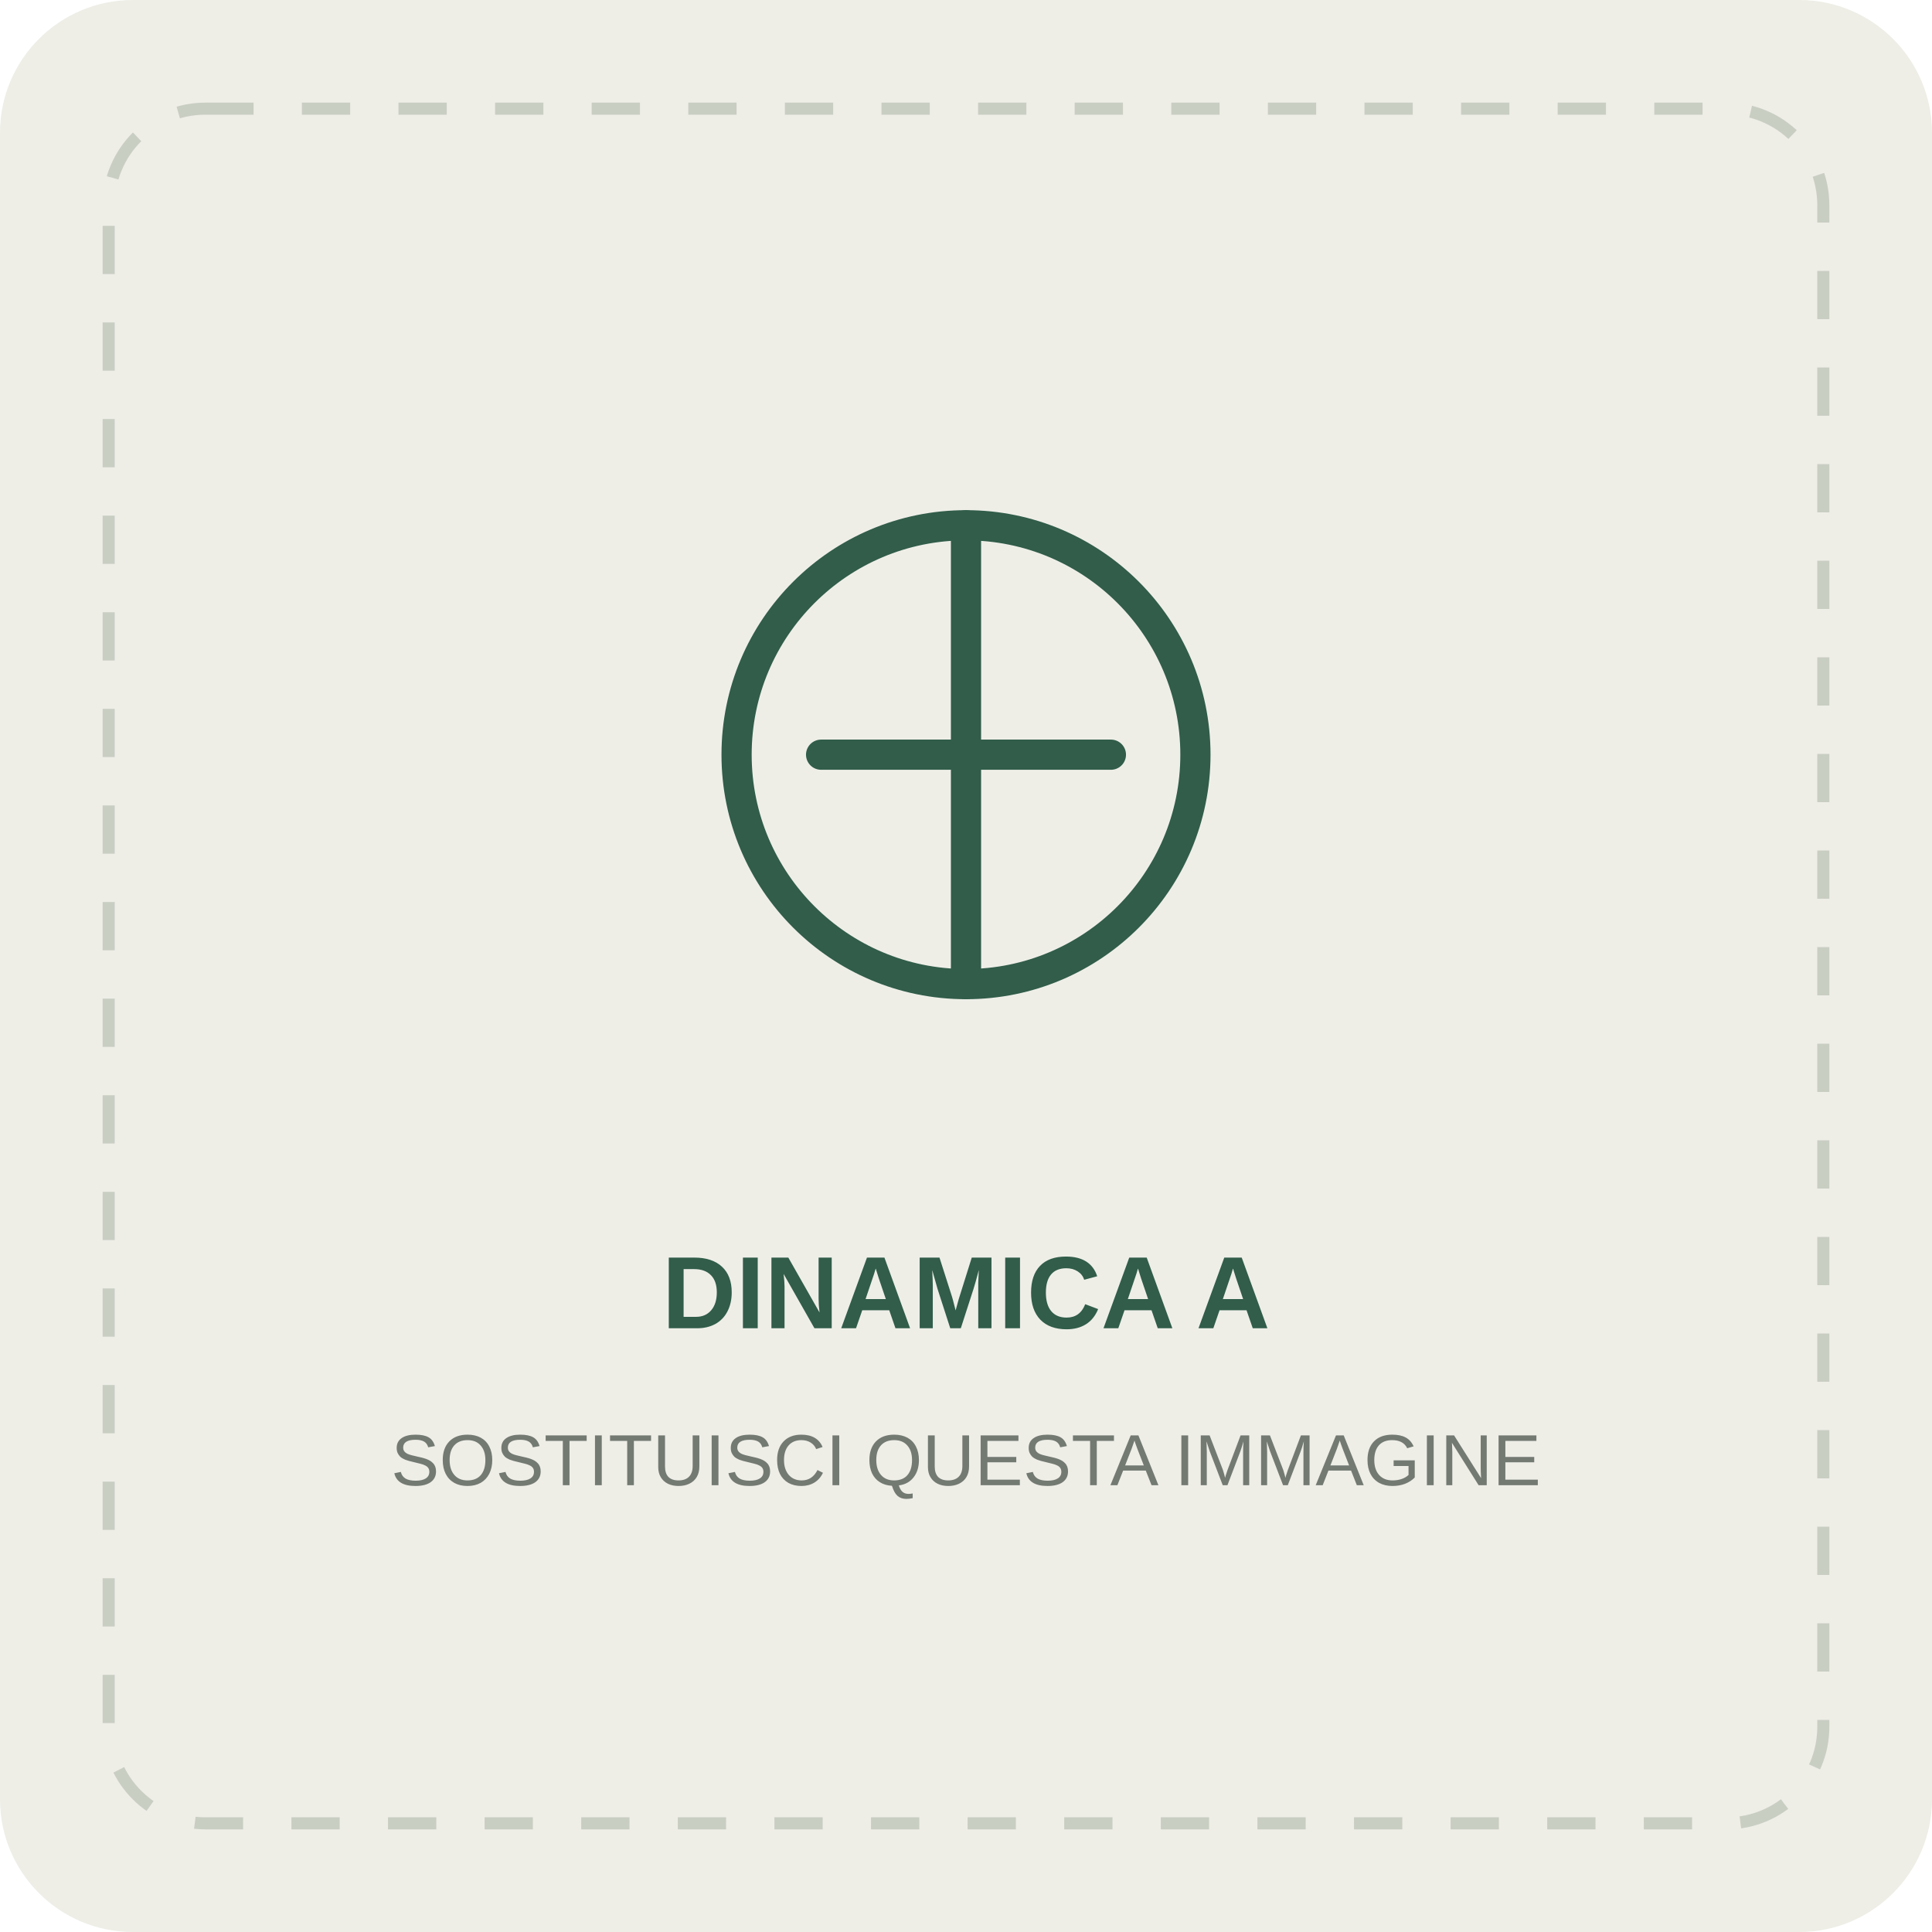
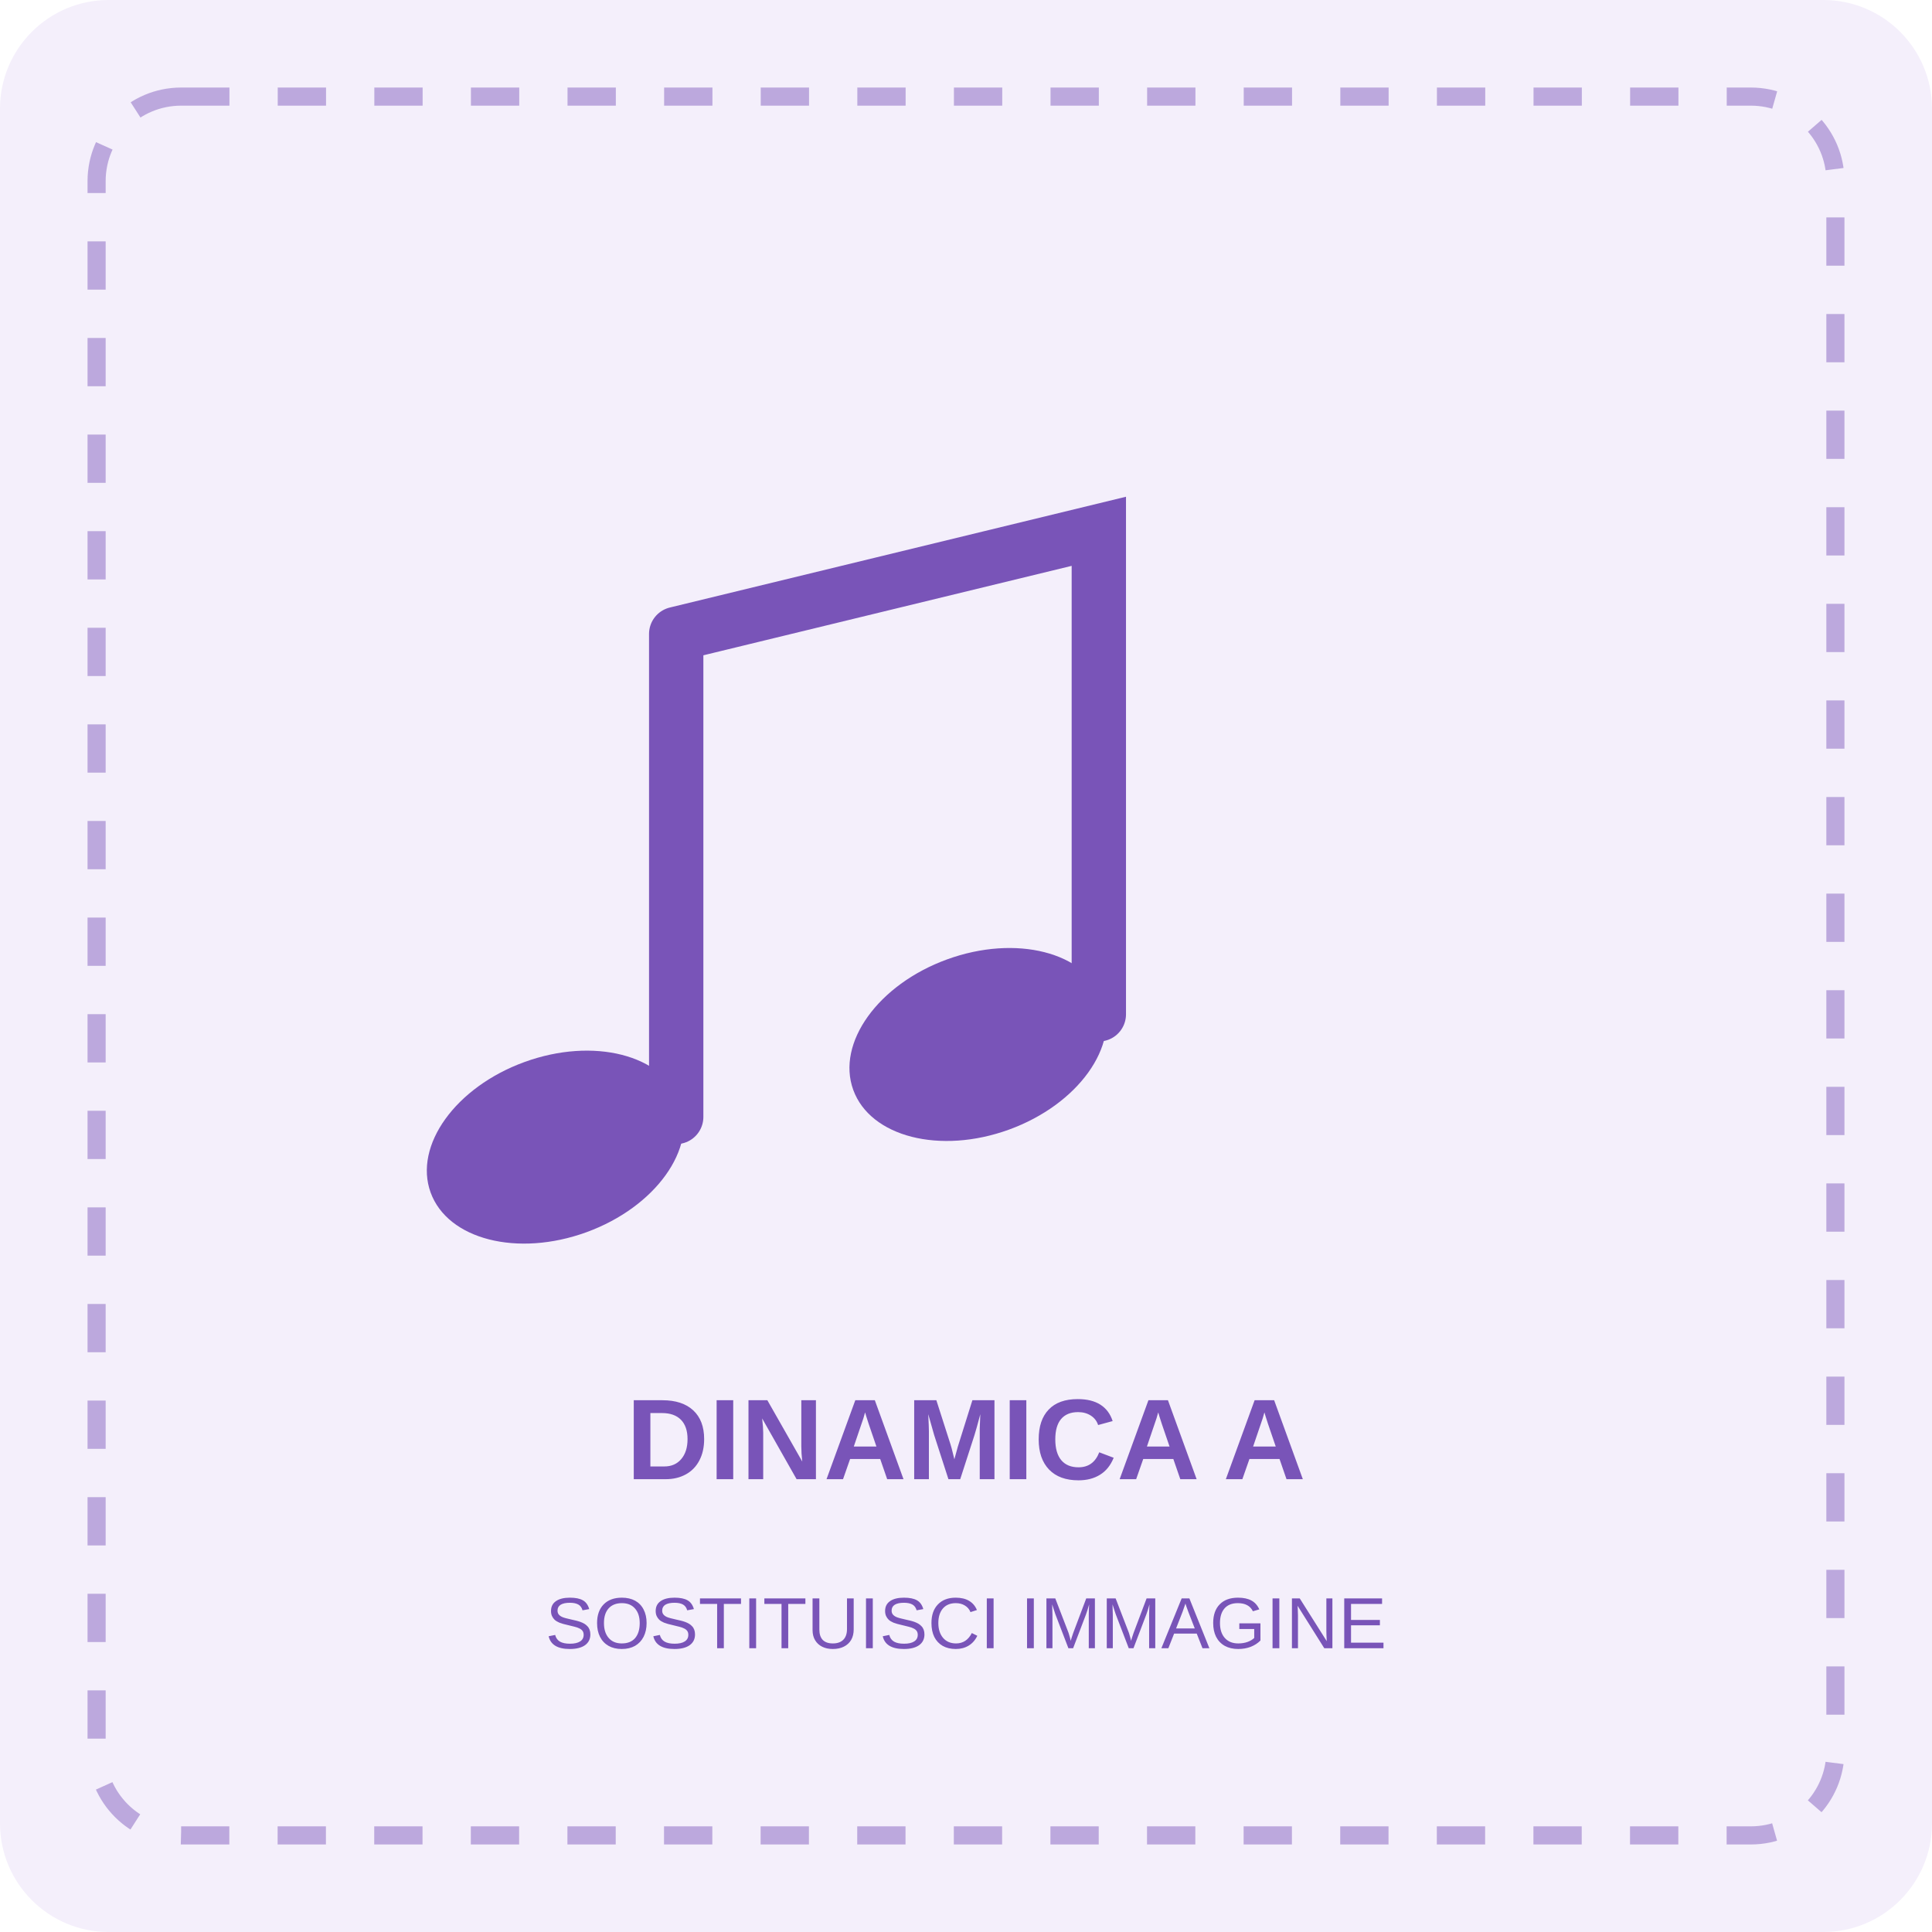
- <svg xmlns="http://www.w3.org/2000/svg" width="320" height="320" viewBox="0 0 320 320" role="img" aria-label="DINAMICA A placeholder">
-   <rect width="320" height="320" rx="22" fill="#eeeee7" />
-   <rect x="18" y="18" width="284" height="284" rx="16" fill="none" stroke="#c9cec3" stroke-width="2" stroke-dasharray="8 8" />
-   <g fill="none" stroke="#315d4a" stroke-width="5" stroke-linecap="round" stroke-linejoin="round">
-     <circle cx="160" cy="125" r="38" />
-     <path d="M160 87v76m-24-38h48" />
+ <svg xmlns="http://www.w3.org/2000/svg" width="320" height="320" viewBox="0 0 320 320">
+   <rect width="320" height="320" rx="18" fill="#f4effb" />
+   <rect x="16" y="16" width="288" height="288" rx="14" fill="none" stroke="#7954b8" stroke-opacity=".45" stroke-width="3" stroke-dasharray="8 8" />
+   <g fill="none" stroke="#7954b8" stroke-width="9" stroke-linecap="round">
+     <path d="M112 105v80m0-80l70-17v80" />
+     <ellipse cx="92" cy="190" rx="22" ry="15" transform="rotate(-20 92 190)" fill="#7954b8" stroke="none" />
+     <ellipse cx="162" cy="173" rx="22" ry="15" transform="rotate(-20 162 173)" fill="#7954b8" stroke="none" />
  </g>
-   <text x="160" y="220" font-family="Arial,sans-serif" font-size="17" font-weight="700" text-anchor="middle" fill="#315d4a">DINAMICA A</text>
-   <text x="160" y="246" font-family="Arial,sans-serif" font-size="12" text-anchor="middle" fill="#737a72">SOSTITUISCI QUESTA IMMAGINE</text>
+   <text x="160" y="245" font-family="Arial" font-size="19" font-weight="700" text-anchor="middle" fill="#7954b8">DINAMICA A</text>
+   <text x="160" y="273" font-family="Arial" font-size="12" text-anchor="middle" fill="#7954b8">SOSTITUISCI IMMAGINE</text>
</svg>
